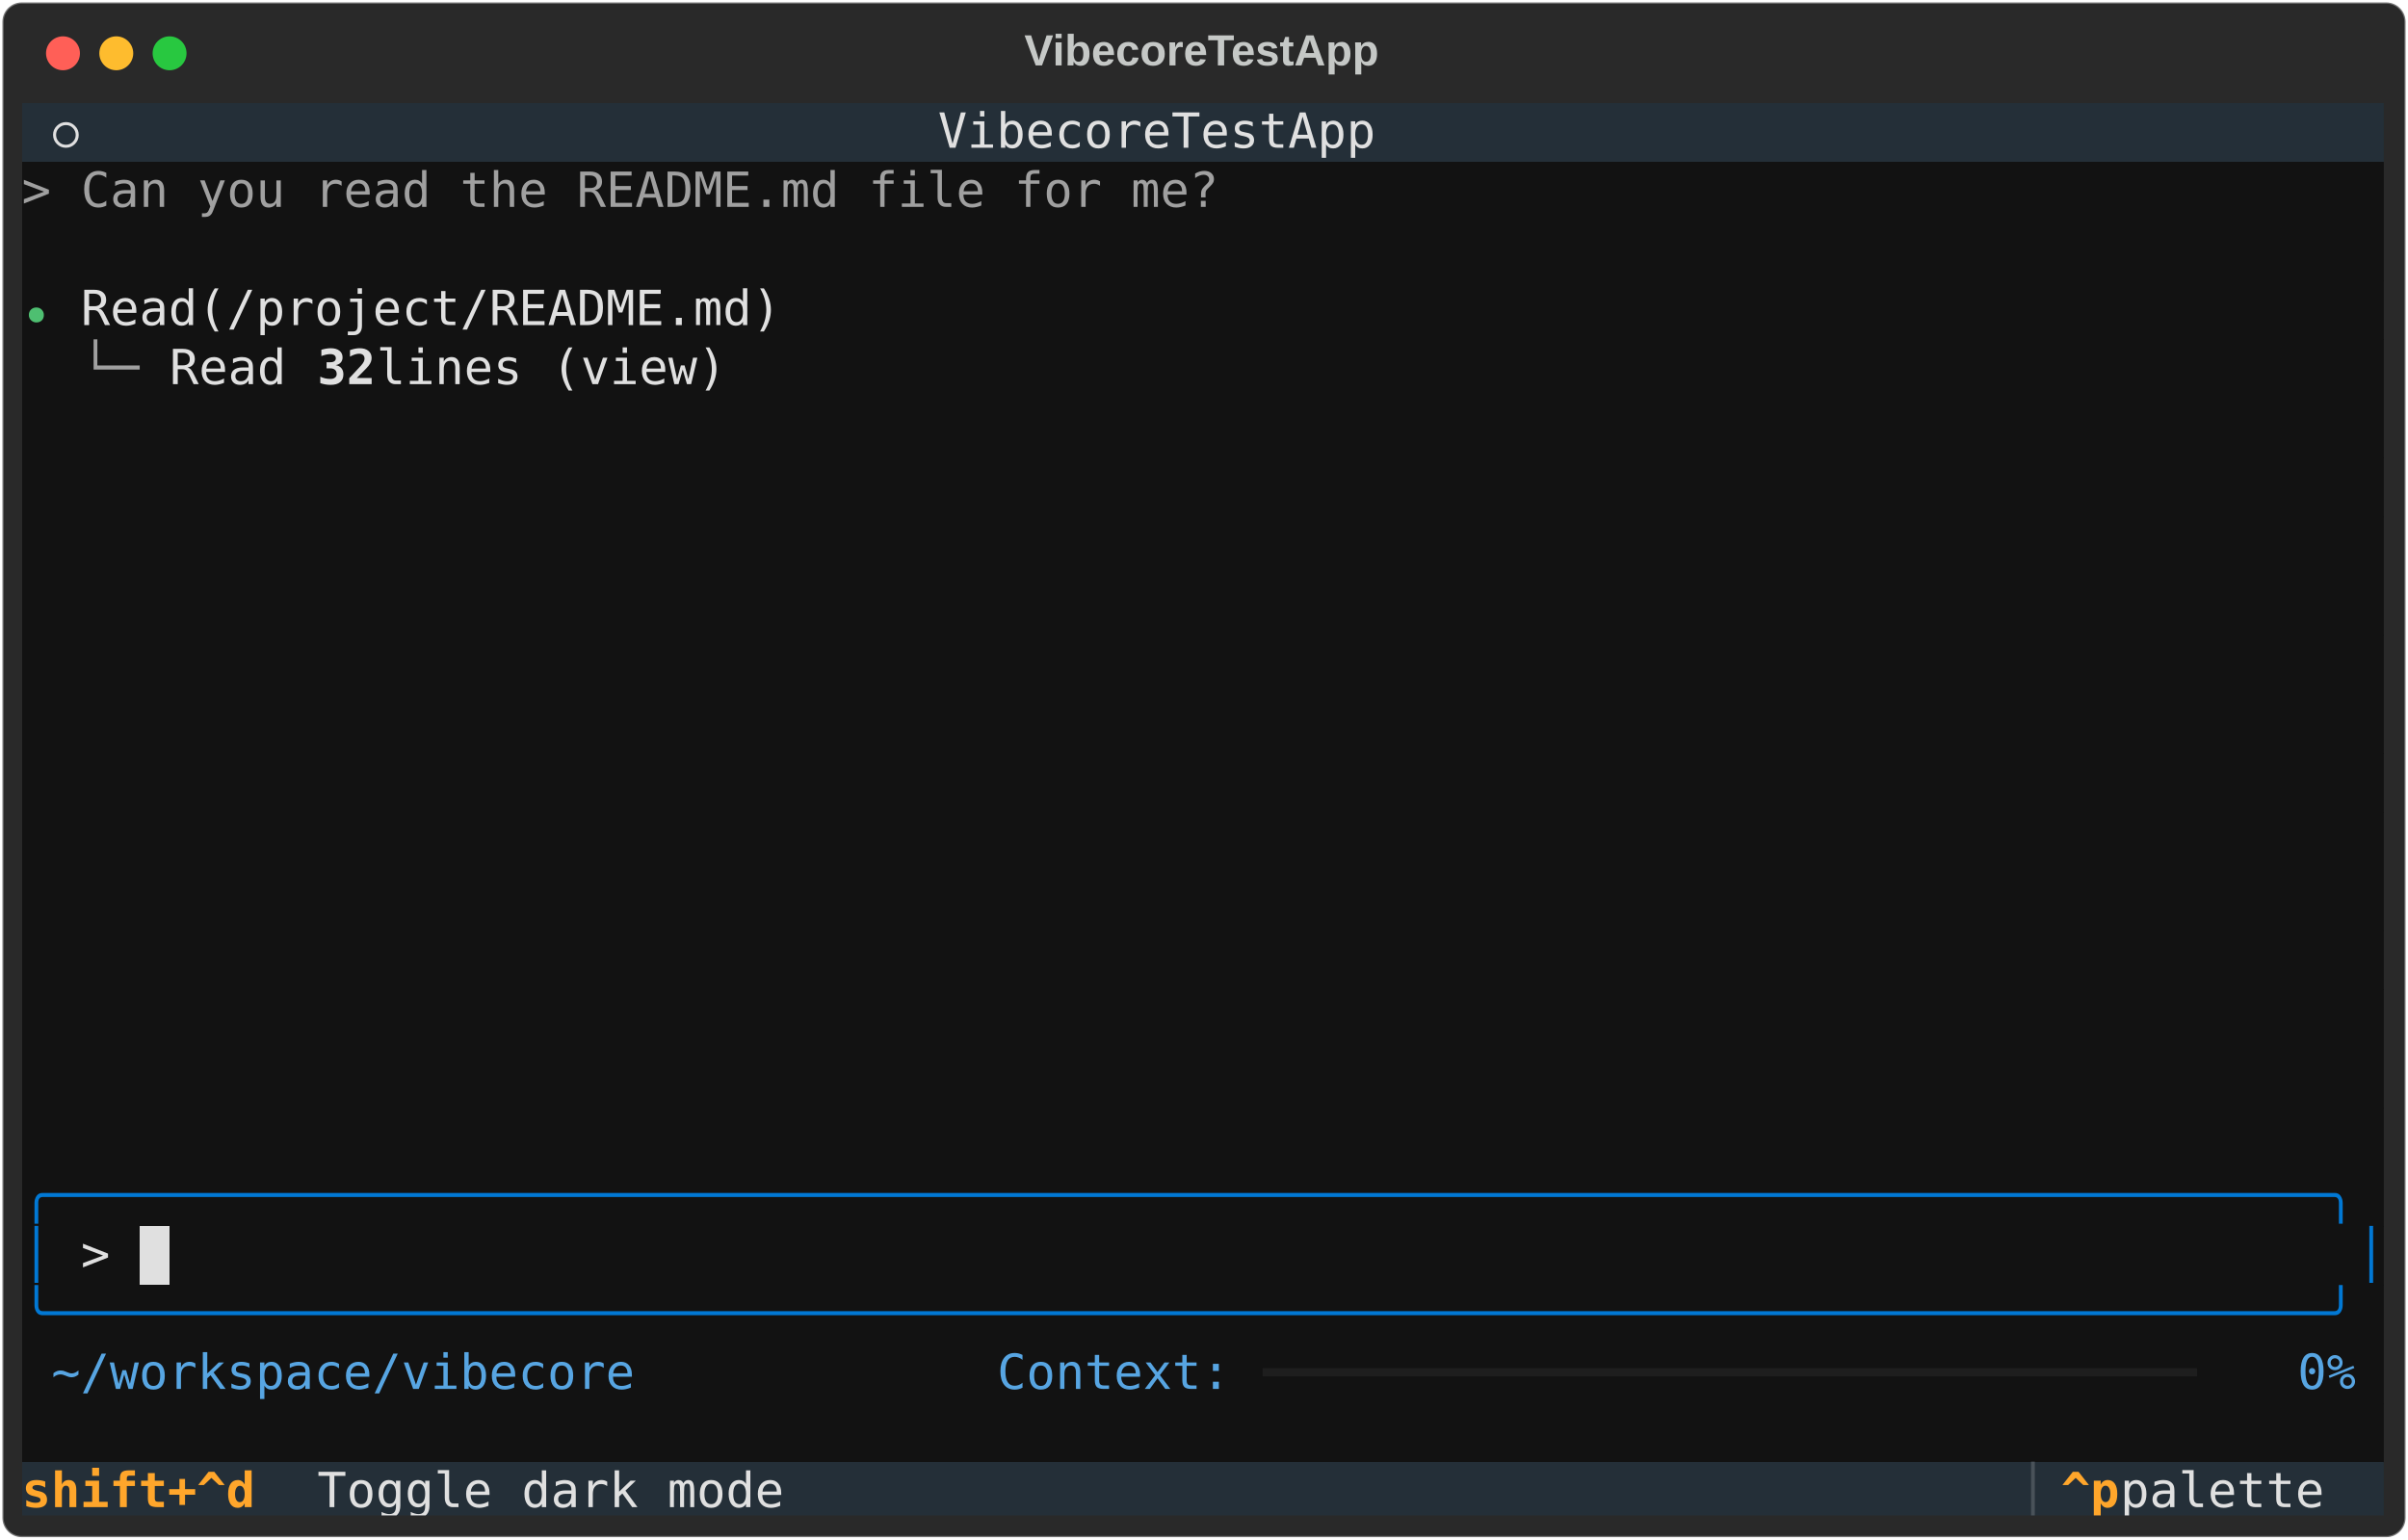
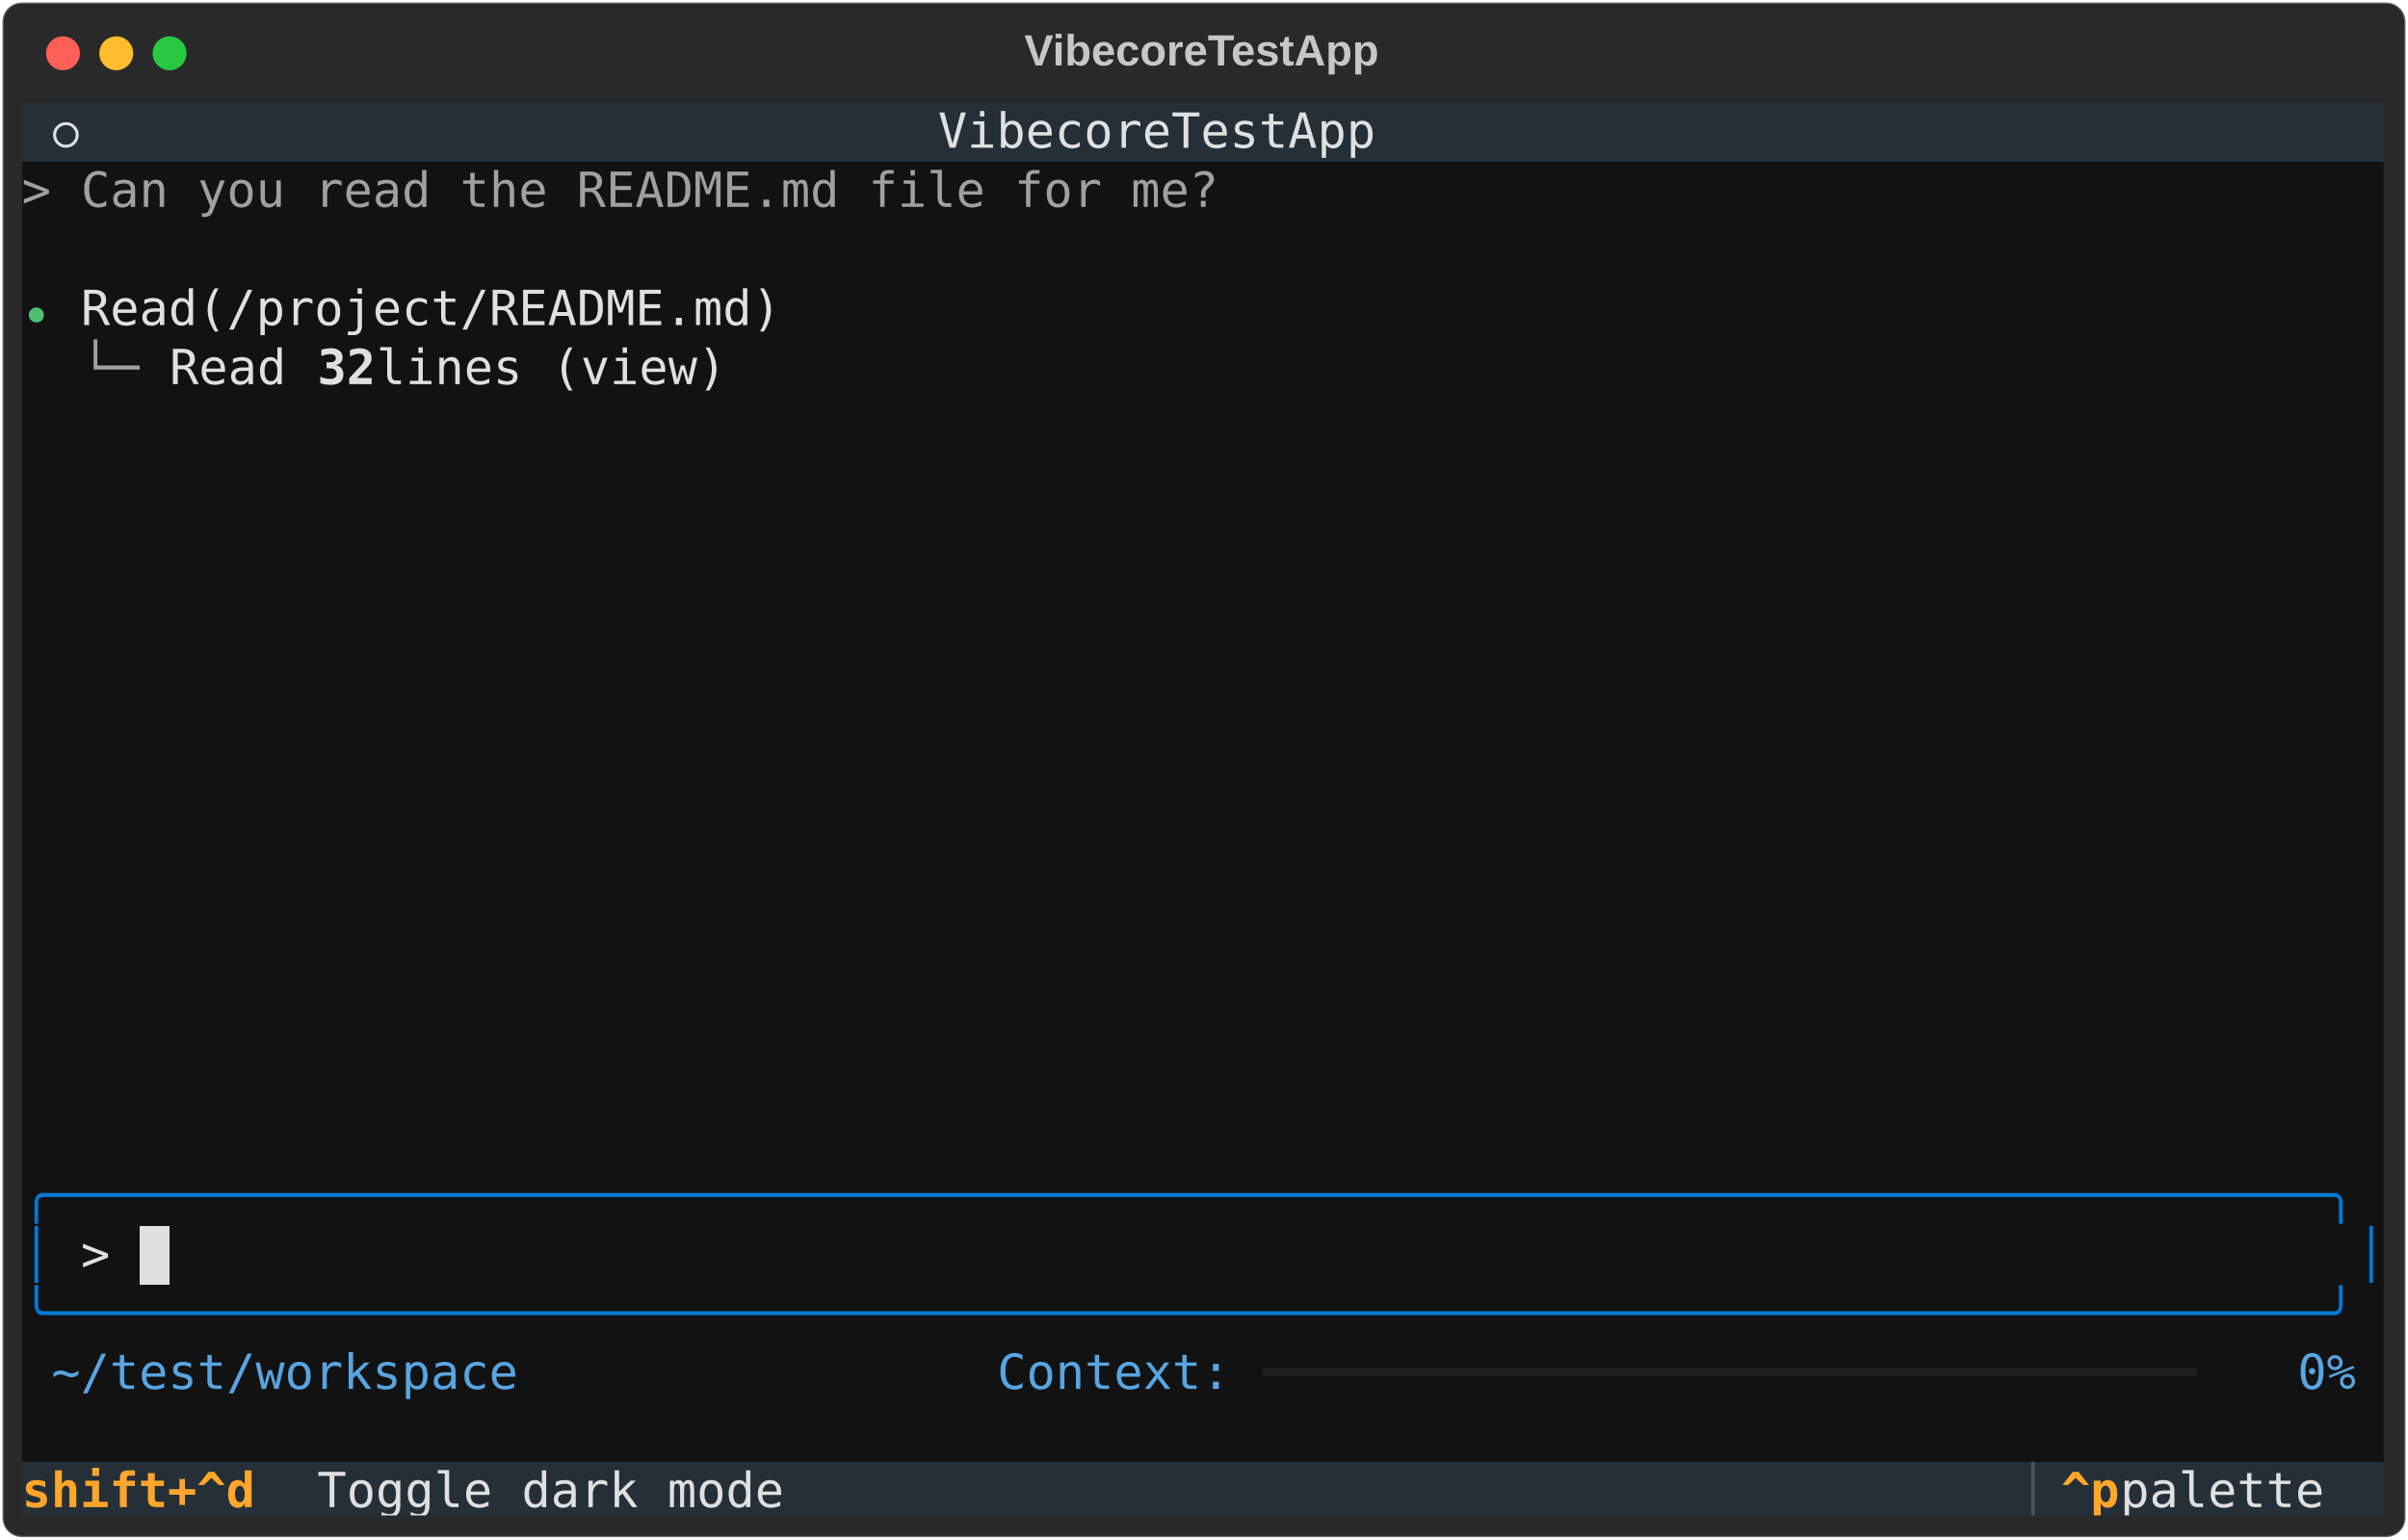
<svg xmlns="http://www.w3.org/2000/svg" class="rich-terminal" viewBox="0 0 994 635.6">
  <style>

    @font-face {
        font-family: "Fira Code";
        src: local("FiraCode-Regular"),
                url("https://cdnjs.cloudflare.com/ajax/libs/firacode/6.2.0/woff2/FiraCode-Regular.woff2") format("woff2"),
                url("https://cdnjs.cloudflare.com/ajax/libs/firacode/6.2.0/woff/FiraCode-Regular.woff") format("woff");
        font-style: normal;
        font-weight: 400;
    }
    @font-face {
        font-family: "Fira Code";
        src: local("FiraCode-Bold"),
                url("https://cdnjs.cloudflare.com/ajax/libs/firacode/6.2.0/woff2/FiraCode-Bold.woff2") format("woff2"),
                url("https://cdnjs.cloudflare.com/ajax/libs/firacode/6.2.0/woff/FiraCode-Bold.woff") format("woff");
        font-style: bold;
        font-weight: 700;
    }

    .terminal-matrix {
        font-family: Fira Code, monospace;
        font-size: 20px;
        line-height: 24.4px;
        font-variant-east-asian: full-width;
    }

    .terminal-title {
        font-size: 18px;
        font-weight: bold;
        font-family: arial;
    }

    .terminal-r1 { fill: #c5c8c6 }
.terminal-r2 { fill: #e0e0e0 }
.terminal-r3 { fill: #a0a0a0 }
.terminal-r4 { fill: #4ebf71 }
.terminal-r5 { fill: #e0e0e0;font-weight: bold }
.terminal-r6 { fill: #0178d4 }
.terminal-r7 { fill: #121212 }
.terminal-r8 { fill: #57a5e2 }
.terminal-r9 { fill: #1e1e1e }
.terminal-r10 { fill: #ffa62b;font-weight: bold }
.terminal-r11 { fill: #495259 }
    </style>
  <defs>
    <clipPath id="terminal-clip-terminal">
      <rect x="0" y="0" width="975.0" height="584.6" />
    </clipPath>
    <clipPath id="terminal-line-0">
      <rect x="0" y="1.5" width="976" height="24.65" />
    </clipPath>
    <clipPath id="terminal-line-1">
      <rect x="0" y="25.9" width="976" height="24.65" />
    </clipPath>
    <clipPath id="terminal-line-2">
      <rect x="0" y="50.3" width="976" height="24.65" />
    </clipPath>
    <clipPath id="terminal-line-3">
      <rect x="0" y="74.7" width="976" height="24.65" />
    </clipPath>
    <clipPath id="terminal-line-4">
      <rect x="0" y="99.1" width="976" height="24.65" />
    </clipPath>
    <clipPath id="terminal-line-5">
      <rect x="0" y="123.5" width="976" height="24.65" />
    </clipPath>
    <clipPath id="terminal-line-6">
      <rect x="0" y="147.9" width="976" height="24.65" />
    </clipPath>
    <clipPath id="terminal-line-7">
      <rect x="0" y="172.3" width="976" height="24.65" />
    </clipPath>
    <clipPath id="terminal-line-8">
      <rect x="0" y="196.7" width="976" height="24.65" />
    </clipPath>
    <clipPath id="terminal-line-9">
      <rect x="0" y="221.1" width="976" height="24.65" />
    </clipPath>
    <clipPath id="terminal-line-10">
      <rect x="0" y="245.5" width="976" height="24.65" />
    </clipPath>
    <clipPath id="terminal-line-11">
      <rect x="0" y="269.9" width="976" height="24.65" />
    </clipPath>
    <clipPath id="terminal-line-12">
      <rect x="0" y="294.3" width="976" height="24.65" />
    </clipPath>
    <clipPath id="terminal-line-13">
      <rect x="0" y="318.7" width="976" height="24.65" />
    </clipPath>
    <clipPath id="terminal-line-14">
      <rect x="0" y="343.1" width="976" height="24.65" />
    </clipPath>
    <clipPath id="terminal-line-15">
      <rect x="0" y="367.5" width="976" height="24.65" />
    </clipPath>
    <clipPath id="terminal-line-16">
      <rect x="0" y="391.9" width="976" height="24.65" />
    </clipPath>
    <clipPath id="terminal-line-17">
      <rect x="0" y="416.3" width="976" height="24.65" />
    </clipPath>
    <clipPath id="terminal-line-18">
      <rect x="0" y="440.7" width="976" height="24.65" />
    </clipPath>
    <clipPath id="terminal-line-19">
      <rect x="0" y="465.1" width="976" height="24.65" />
    </clipPath>
    <clipPath id="terminal-line-20">
      <rect x="0" y="489.5" width="976" height="24.65" />
    </clipPath>
    <clipPath id="terminal-line-21">
      <rect x="0" y="513.9" width="976" height="24.65" />
    </clipPath>
    <clipPath id="terminal-line-22">
      <rect x="0" y="538.3" width="976" height="24.65" />
    </clipPath>
  </defs>
  <rect fill="#292929" stroke="rgba(255,255,255,0.35)" stroke-width="1" x="1" y="1" width="992" height="633.6" rx="8" />
  <text class="terminal-title" fill="#c5c8c6" text-anchor="middle" x="496" y="27">VibecoreTestApp</text>
  <g transform="translate(26,22)">
    <circle cx="0" cy="0" r="7" fill="#ff5f57" />
    <circle cx="22" cy="0" r="7" fill="#febc2e" />
    <circle cx="44" cy="0" r="7" fill="#28c840" />
  </g>
  <g transform="translate(9, 41)" clip-path="url(#terminal-clip-terminal)">
    <rect fill="#242f38" x="0" y="1.5" width="12.2" height="24.65" shape-rendering="crispEdges" />
    <rect fill="#242f38" x="12.2" y="1.5" width="12.2" height="24.65" shape-rendering="crispEdges" />
    <rect fill="#242f38" x="24.4" y="1.5" width="61" height="24.65" shape-rendering="crispEdges" />
    <rect fill="#242f38" x="85.4" y="1.5" width="12.2" height="24.65" shape-rendering="crispEdges" />
    <rect fill="#242f38" x="97.6" y="1.5" width="280.6" height="24.65" shape-rendering="crispEdges" />
    <rect fill="#242f38" x="378.2" y="1.5" width="183" height="24.65" shape-rendering="crispEdges" />
    <rect fill="#242f38" x="561.2" y="1.5" width="292.8" height="24.65" shape-rendering="crispEdges" />
    <rect fill="#242f38" x="854" y="1.5" width="12.2" height="24.65" shape-rendering="crispEdges" />
    <rect fill="#242f38" x="866.2" y="1.5" width="0" height="24.65" shape-rendering="crispEdges" />
    <rect fill="#242f38" x="866.2" y="1.5" width="109.8" height="24.65" shape-rendering="crispEdges" />
    <rect fill="#121212" x="0" y="25.9" width="12.2" height="24.65" shape-rendering="crispEdges" />
    <rect fill="#121212" x="12.2" y="25.9" width="12.2" height="24.65" shape-rendering="crispEdges" />
    <rect fill="#121212" x="24.4" y="25.9" width="475.8" height="24.65" shape-rendering="crispEdges" />
    <rect fill="#121212" x="500.2" y="25.9" width="475.8" height="24.65" shape-rendering="crispEdges" />
    <rect fill="#121212" x="0" y="50.3" width="976" height="24.65" shape-rendering="crispEdges" />
    <rect fill="#121212" x="0" y="74.7" width="12.2" height="24.65" shape-rendering="crispEdges" />
    <rect fill="#121212" x="12.2" y="74.7" width="12.2" height="24.65" shape-rendering="crispEdges" />
    <rect fill="#121212" x="24.4" y="74.7" width="292.8" height="24.65" shape-rendering="crispEdges" />
    <rect fill="#121212" x="317.2" y="74.7" width="658.8" height="24.65" shape-rendering="crispEdges" />
    <rect fill="#121212" x="0" y="99.1" width="24.4" height="24.65" shape-rendering="crispEdges" />
    <rect fill="#121212" x="24.4" y="99.1" width="24.4" height="24.65" shape-rendering="crispEdges" />
    <rect fill="#121212" x="48.8" y="99.1" width="12.2" height="24.65" shape-rendering="crispEdges" />
    <rect fill="#121212" x="61" y="99.1" width="61" height="24.65" shape-rendering="crispEdges" />
    <rect fill="#121212" x="122" y="99.1" width="24.4" height="24.65" shape-rendering="crispEdges" />
    <rect fill="#121212" x="146.4" y="99.1" width="158.6" height="24.65" shape-rendering="crispEdges" />
    <rect fill="#121212" x="305" y="99.1" width="671" height="24.65" shape-rendering="crispEdges" />
    <rect fill="#121212" x="0" y="123.5" width="976" height="24.65" shape-rendering="crispEdges" />
    <rect fill="#121212" x="0" y="147.9" width="976" height="24.65" shape-rendering="crispEdges" />
    <rect fill="#121212" x="0" y="172.3" width="976" height="24.65" shape-rendering="crispEdges" />
    <rect fill="#121212" x="0" y="196.7" width="976" height="24.65" shape-rendering="crispEdges" />
    <rect fill="#121212" x="0" y="221.1" width="976" height="24.65" shape-rendering="crispEdges" />
    <rect fill="#121212" x="0" y="245.5" width="976" height="24.65" shape-rendering="crispEdges" />
    <rect fill="#121212" x="0" y="269.9" width="976" height="24.65" shape-rendering="crispEdges" />
    <rect fill="#121212" x="0" y="294.3" width="976" height="24.65" shape-rendering="crispEdges" />
    <rect fill="#121212" x="0" y="318.7" width="976" height="24.65" shape-rendering="crispEdges" />
    <rect fill="#121212" x="0" y="343.1" width="976" height="24.65" shape-rendering="crispEdges" />
    <rect fill="#121212" x="0" y="367.5" width="976" height="24.65" shape-rendering="crispEdges" />
    <rect fill="#121212" x="0" y="391.9" width="976" height="24.65" shape-rendering="crispEdges" />
    <rect fill="#121212" x="0" y="416.3" width="976" height="24.65" shape-rendering="crispEdges" />
    <rect fill="#121212" x="0" y="440.7" width="976" height="24.65" shape-rendering="crispEdges" />
    <rect fill="#121212" x="0" y="465.1" width="12.2" height="24.65" shape-rendering="crispEdges" />
    <rect fill="#121212" x="12.2" y="465.1" width="12.2" height="24.65" shape-rendering="crispEdges" />
    <rect fill="#121212" x="24.4" y="465.1" width="12.2" height="24.65" shape-rendering="crispEdges" />
    <rect fill="#121212" x="36.6" y="465.1" width="12.2" height="24.65" shape-rendering="crispEdges" />
    <rect fill="#e0e0e0" x="48.8" y="465.1" width="12.2" height="24.65" shape-rendering="crispEdges" />
    <rect fill="#121212" x="61" y="465.1" width="902.8" height="24.65" shape-rendering="crispEdges" />
    <rect fill="#121212" x="963.8" y="465.1" width="12.2" height="24.65" shape-rendering="crispEdges" />
    <rect fill="#121212" x="0" y="489.5" width="976" height="24.65" shape-rendering="crispEdges" />
    <rect fill="#121212" x="0" y="513.9" width="12.2" height="24.65" shape-rendering="crispEdges" />
-     <rect fill="#121212" x="12.2" y="513.9" width="244" height="24.65" shape-rendering="crispEdges" />
-     <rect fill="#121212" x="256.2" y="513.9" width="146.4" height="24.65" shape-rendering="crispEdges" />
+     <rect fill="#121212" x="12.2" y="513.9" width="195.2" height="24.65" shape-rendering="crispEdges" />
+     <rect fill="#121212" x="207.4" y="513.9" width="195.2" height="24.65" shape-rendering="crispEdges" />
    <rect fill="#121212" x="402.6" y="513.9" width="109.8" height="24.65" shape-rendering="crispEdges" />
    <rect fill="#121212" x="512.4" y="513.9" width="390.4" height="24.65" shape-rendering="crispEdges" />
    <rect fill="#121212" x="902.8" y="513.9" width="36.6" height="24.65" shape-rendering="crispEdges" />
    <rect fill="#121212" x="939.4" y="513.9" width="24.4" height="24.65" shape-rendering="crispEdges" />
    <rect fill="#121212" x="963.8" y="513.9" width="12.2" height="24.65" shape-rendering="crispEdges" />
    <rect fill="#121212" x="0" y="538.3" width="976" height="24.65" shape-rendering="crispEdges" />
    <rect fill="#242f38" x="0" y="562.7" width="122" height="24.65" shape-rendering="crispEdges" />
    <rect fill="#242f38" x="122" y="562.7" width="207.4" height="24.65" shape-rendering="crispEdges" />
    <rect fill="#242f38" x="329.4" y="562.7" width="500.2" height="24.65" shape-rendering="crispEdges" />
    <rect fill="#242f38" x="829.6" y="562.7" width="12.2" height="24.65" shape-rendering="crispEdges" />
    <rect fill="#242f38" x="841.8" y="562.7" width="24.4" height="24.65" shape-rendering="crispEdges" />
    <rect fill="#242f38" x="866.2" y="562.7" width="97.6" height="24.65" shape-rendering="crispEdges" />
    <rect fill="#242f38" x="963.8" y="562.7" width="12.2" height="24.65" shape-rendering="crispEdges" />
    <g class="terminal-matrix">
      <text class="terminal-r2" x="12.2" y="20" textLength="12.2" clip-path="url(#terminal-line-0)">⭘</text>
      <text class="terminal-r2" x="378.2" y="20" textLength="183" clip-path="url(#terminal-line-0)">VibecoreTestApp</text>
      <text class="terminal-r1" x="976" y="20" textLength="12.2" clip-path="url(#terminal-line-0)">
</text>
      <text class="terminal-r3" x="0" y="44.4" textLength="12.2" clip-path="url(#terminal-line-1)">&gt;</text>
      <text class="terminal-r3" x="24.4" y="44.4" textLength="475.8" clip-path="url(#terminal-line-1)">Can you read the README.md file for me?</text>
      <text class="terminal-r1" x="976" y="44.4" textLength="12.2" clip-path="url(#terminal-line-1)">
</text>
      <text class="terminal-r1" x="976" y="68.8" textLength="12.2" clip-path="url(#terminal-line-2)">
</text>
      <text class="terminal-r4" x="0" y="93.2" textLength="12.2" clip-path="url(#terminal-line-3)">⏺</text>
      <text class="terminal-r2" x="24.4" y="93.2" textLength="292.8" clip-path="url(#terminal-line-3)">Read(/project/README.md)</text>
      <text class="terminal-r1" x="976" y="93.2" textLength="12.2" clip-path="url(#terminal-line-3)">
</text>
      <text class="terminal-r3" x="24.4" y="117.6" textLength="24.4" clip-path="url(#terminal-line-4)">└─</text>
      <text class="terminal-r2" x="61" y="117.6" textLength="61" clip-path="url(#terminal-line-4)">Read </text>
      <text class="terminal-r5" x="122" y="117.6" textLength="24.4" clip-path="url(#terminal-line-4)">32</text>
      <text class="terminal-r2" x="146.4" y="117.6" textLength="158.6" clip-path="url(#terminal-line-4)"> lines (view)</text>
      <text class="terminal-r1" x="976" y="117.6" textLength="12.2" clip-path="url(#terminal-line-4)">
</text>
      <text class="terminal-r1" x="976" y="142" textLength="12.2" clip-path="url(#terminal-line-5)">
</text>
      <text class="terminal-r1" x="976" y="166.4" textLength="12.2" clip-path="url(#terminal-line-6)">
</text>
      <text class="terminal-r1" x="976" y="190.8" textLength="12.2" clip-path="url(#terminal-line-7)">
</text>
      <text class="terminal-r1" x="976" y="215.2" textLength="12.2" clip-path="url(#terminal-line-8)">
</text>
      <text class="terminal-r1" x="976" y="239.6" textLength="12.2" clip-path="url(#terminal-line-9)">
</text>
      <text class="terminal-r1" x="976" y="264" textLength="12.2" clip-path="url(#terminal-line-10)">
</text>
      <text class="terminal-r1" x="976" y="288.4" textLength="12.2" clip-path="url(#terminal-line-11)">
</text>
      <text class="terminal-r1" x="976" y="312.8" textLength="12.2" clip-path="url(#terminal-line-12)">
</text>
      <text class="terminal-r1" x="976" y="337.2" textLength="12.2" clip-path="url(#terminal-line-13)">
</text>
      <text class="terminal-r1" x="976" y="361.6" textLength="12.2" clip-path="url(#terminal-line-14)">
</text>
      <text class="terminal-r1" x="976" y="386" textLength="12.2" clip-path="url(#terminal-line-15)">
</text>
      <text class="terminal-r1" x="976" y="410.4" textLength="12.2" clip-path="url(#terminal-line-16)">
</text>
      <text class="terminal-r1" x="976" y="434.8" textLength="12.2" clip-path="url(#terminal-line-17)">
</text>
      <text class="terminal-r6" x="0" y="459.2" textLength="976" clip-path="url(#terminal-line-18)">╭──────────────────────────────────────────────────────────────────────────────╮</text>
      <text class="terminal-r1" x="976" y="459.2" textLength="12.2" clip-path="url(#terminal-line-18)">
</text>
      <text class="terminal-r6" x="0" y="483.6" textLength="12.2" clip-path="url(#terminal-line-19)">│</text>
      <text class="terminal-r2" x="24.4" y="483.6" textLength="12.2" clip-path="url(#terminal-line-19)">&gt;</text>
      <text class="terminal-r6" x="963.8" y="483.6" textLength="12.2" clip-path="url(#terminal-line-19)">│</text>
      <text class="terminal-r1" x="976" y="483.6" textLength="12.2" clip-path="url(#terminal-line-19)">
</text>
      <text class="terminal-r6" x="0" y="508" textLength="976" clip-path="url(#terminal-line-20)">╰──────────────────────────────────────────────────────────────────────────────╯</text>
      <text class="terminal-r1" x="976" y="508" textLength="12.2" clip-path="url(#terminal-line-20)">
</text>
-       <text class="terminal-r8" x="12.2" y="532.4" textLength="244" clip-path="url(#terminal-line-21)">~/workspace/vibecore</text>
+       <text class="terminal-r8" x="12.2" y="532.4" textLength="195.2" clip-path="url(#terminal-line-21)">~/test/workspace</text>
      <text class="terminal-r8" x="402.6" y="532.4" textLength="109.8" clip-path="url(#terminal-line-21)">Context: </text>
      <text class="terminal-r9" x="512.4" y="532.4" textLength="390.4" clip-path="url(#terminal-line-21)">━━━━━━━━━━━━━━━━━━━━━━━━━━━━━━━━</text>
      <text class="terminal-r8" x="939.4" y="532.4" textLength="24.4" clip-path="url(#terminal-line-21)">0%</text>
      <text class="terminal-r1" x="976" y="532.4" textLength="12.2" clip-path="url(#terminal-line-21)">
</text>
      <text class="terminal-r1" x="976" y="556.8" textLength="12.2" clip-path="url(#terminal-line-22)">
</text>
      <text class="terminal-r10" x="0" y="581.2" textLength="122" clip-path="url(#terminal-line-23)"> shift+^d </text>
      <text class="terminal-r2" x="122" y="581.2" textLength="207.4" clip-path="url(#terminal-line-23)">Toggle dark mode </text>
      <text class="terminal-r11" x="829.6" y="581.2" textLength="12.2" clip-path="url(#terminal-line-23)">▏</text>
      <text class="terminal-r10" x="841.8" y="581.2" textLength="24.4" clip-path="url(#terminal-line-23)">^p</text>
      <text class="terminal-r2" x="866.2" y="581.2" textLength="97.6" clip-path="url(#terminal-line-23)"> palette</text>
    </g>
  </g>
</svg>
